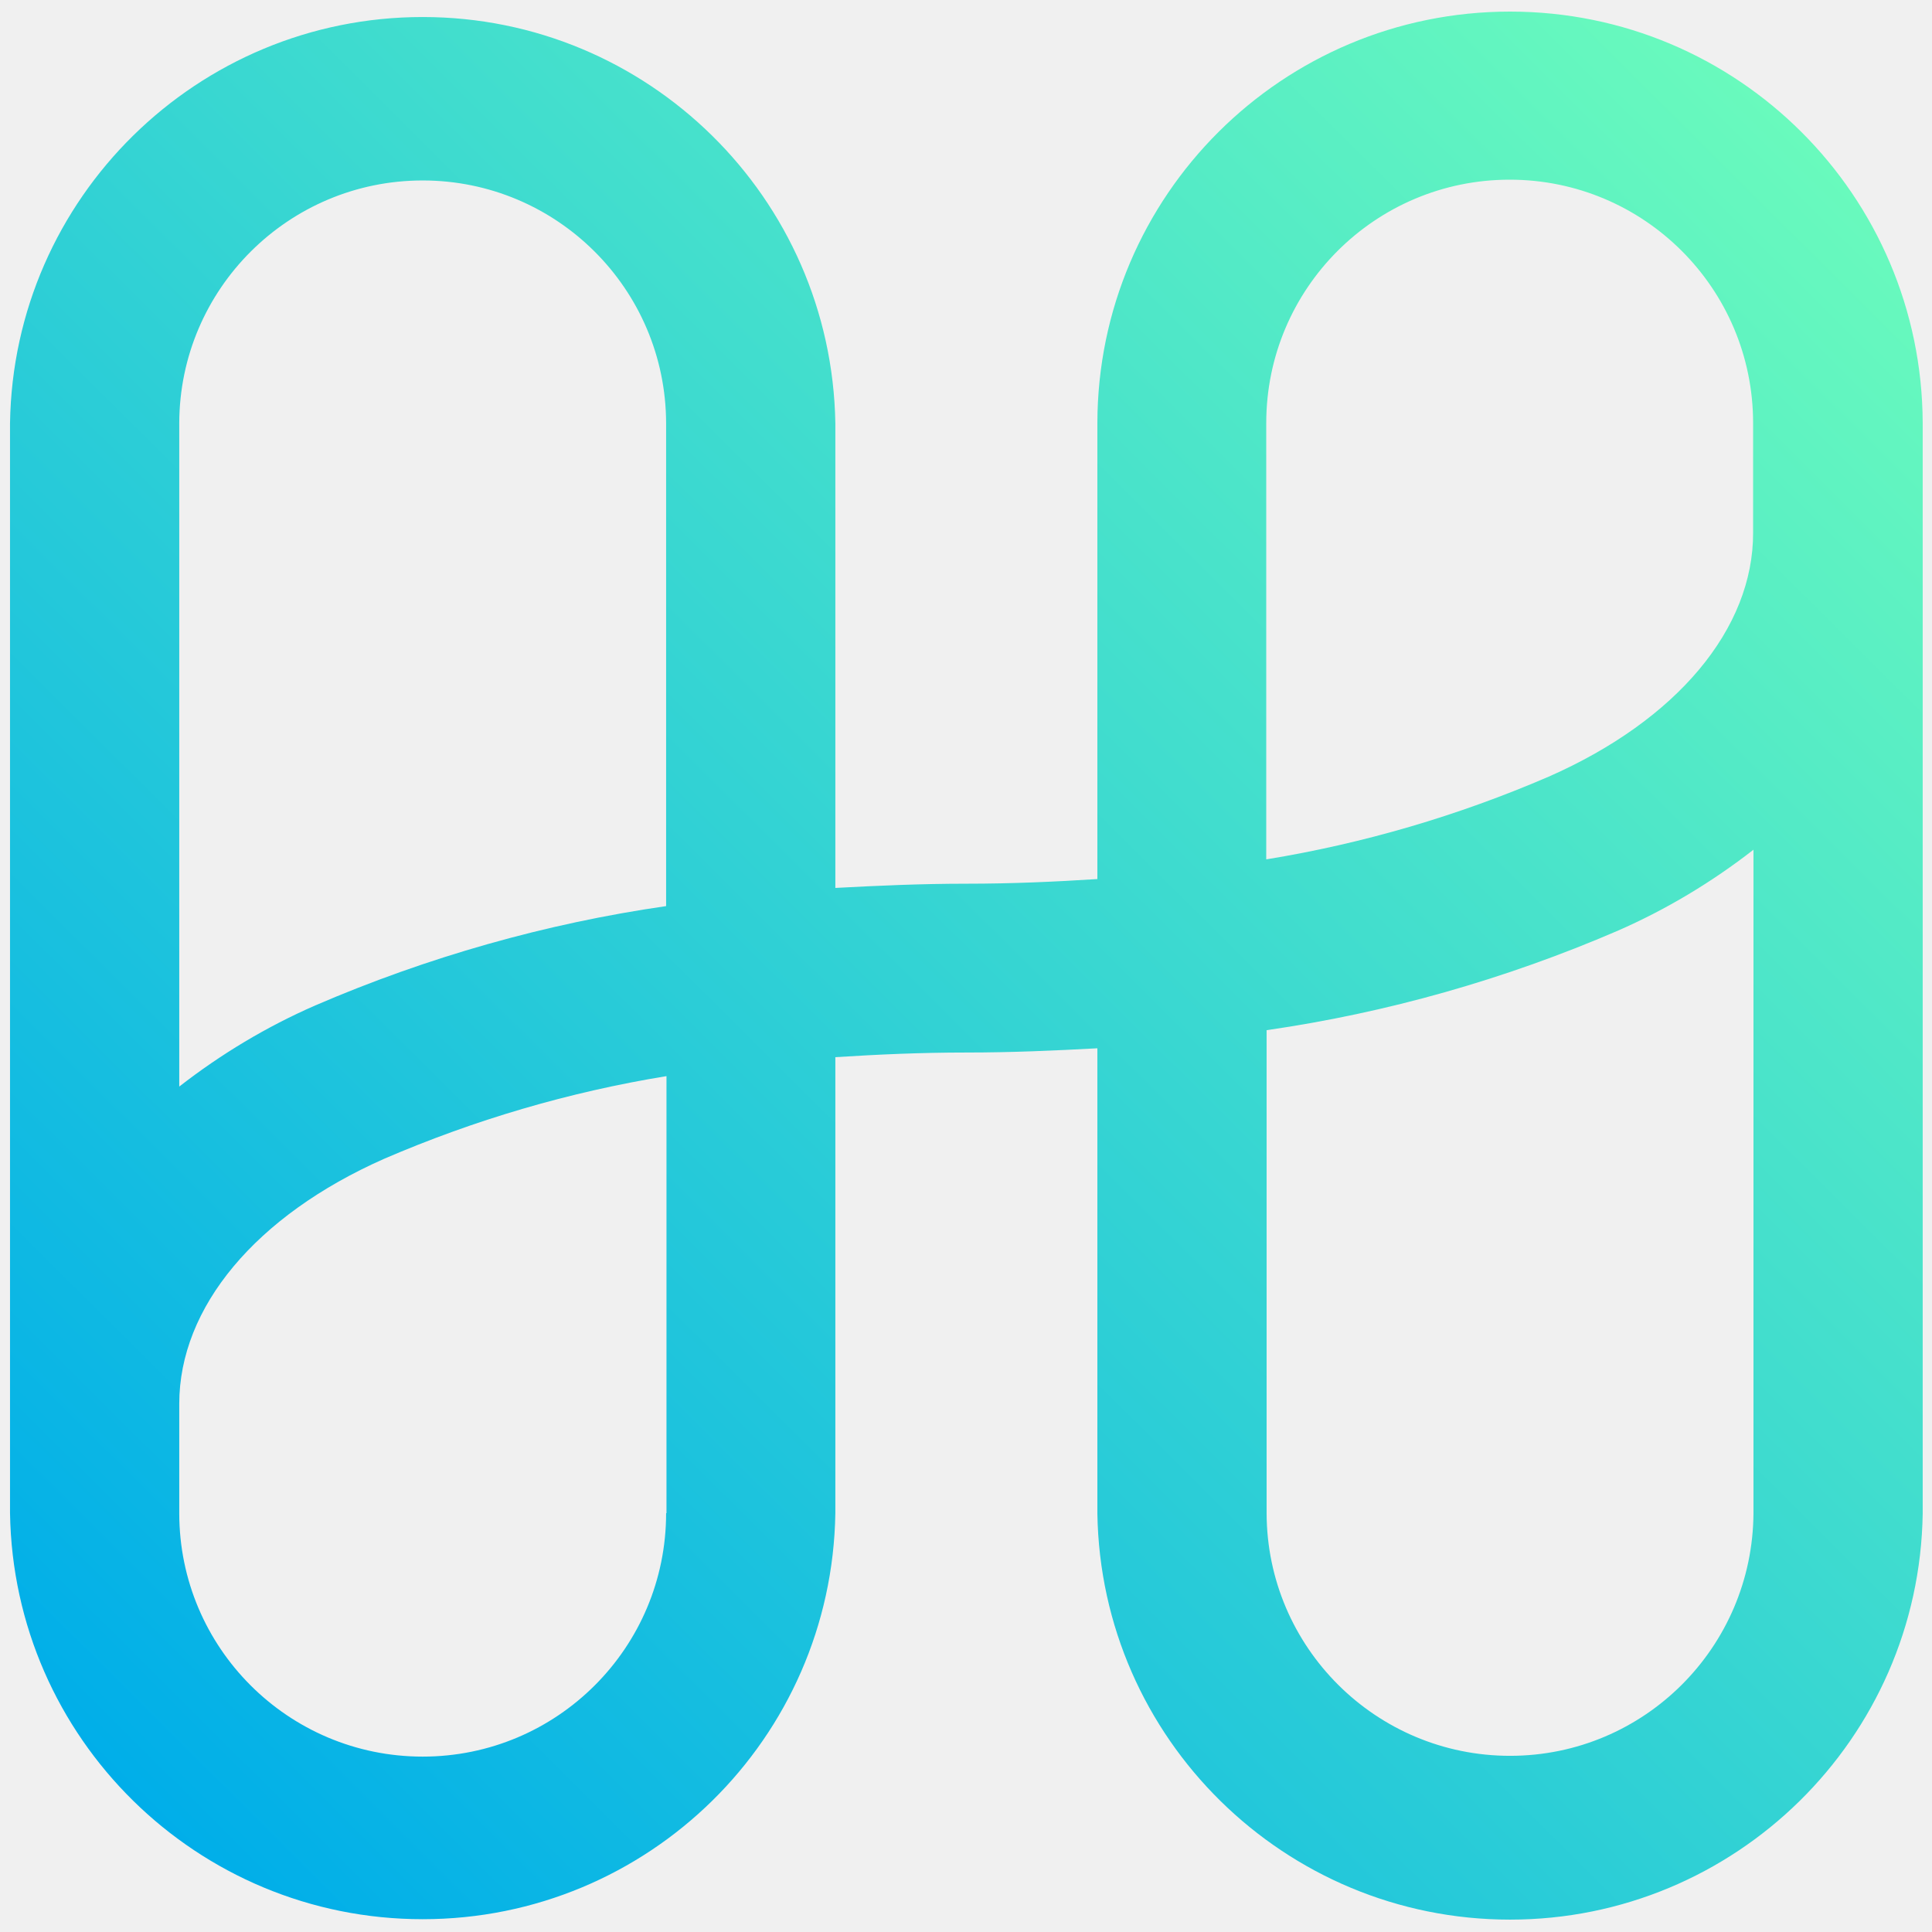
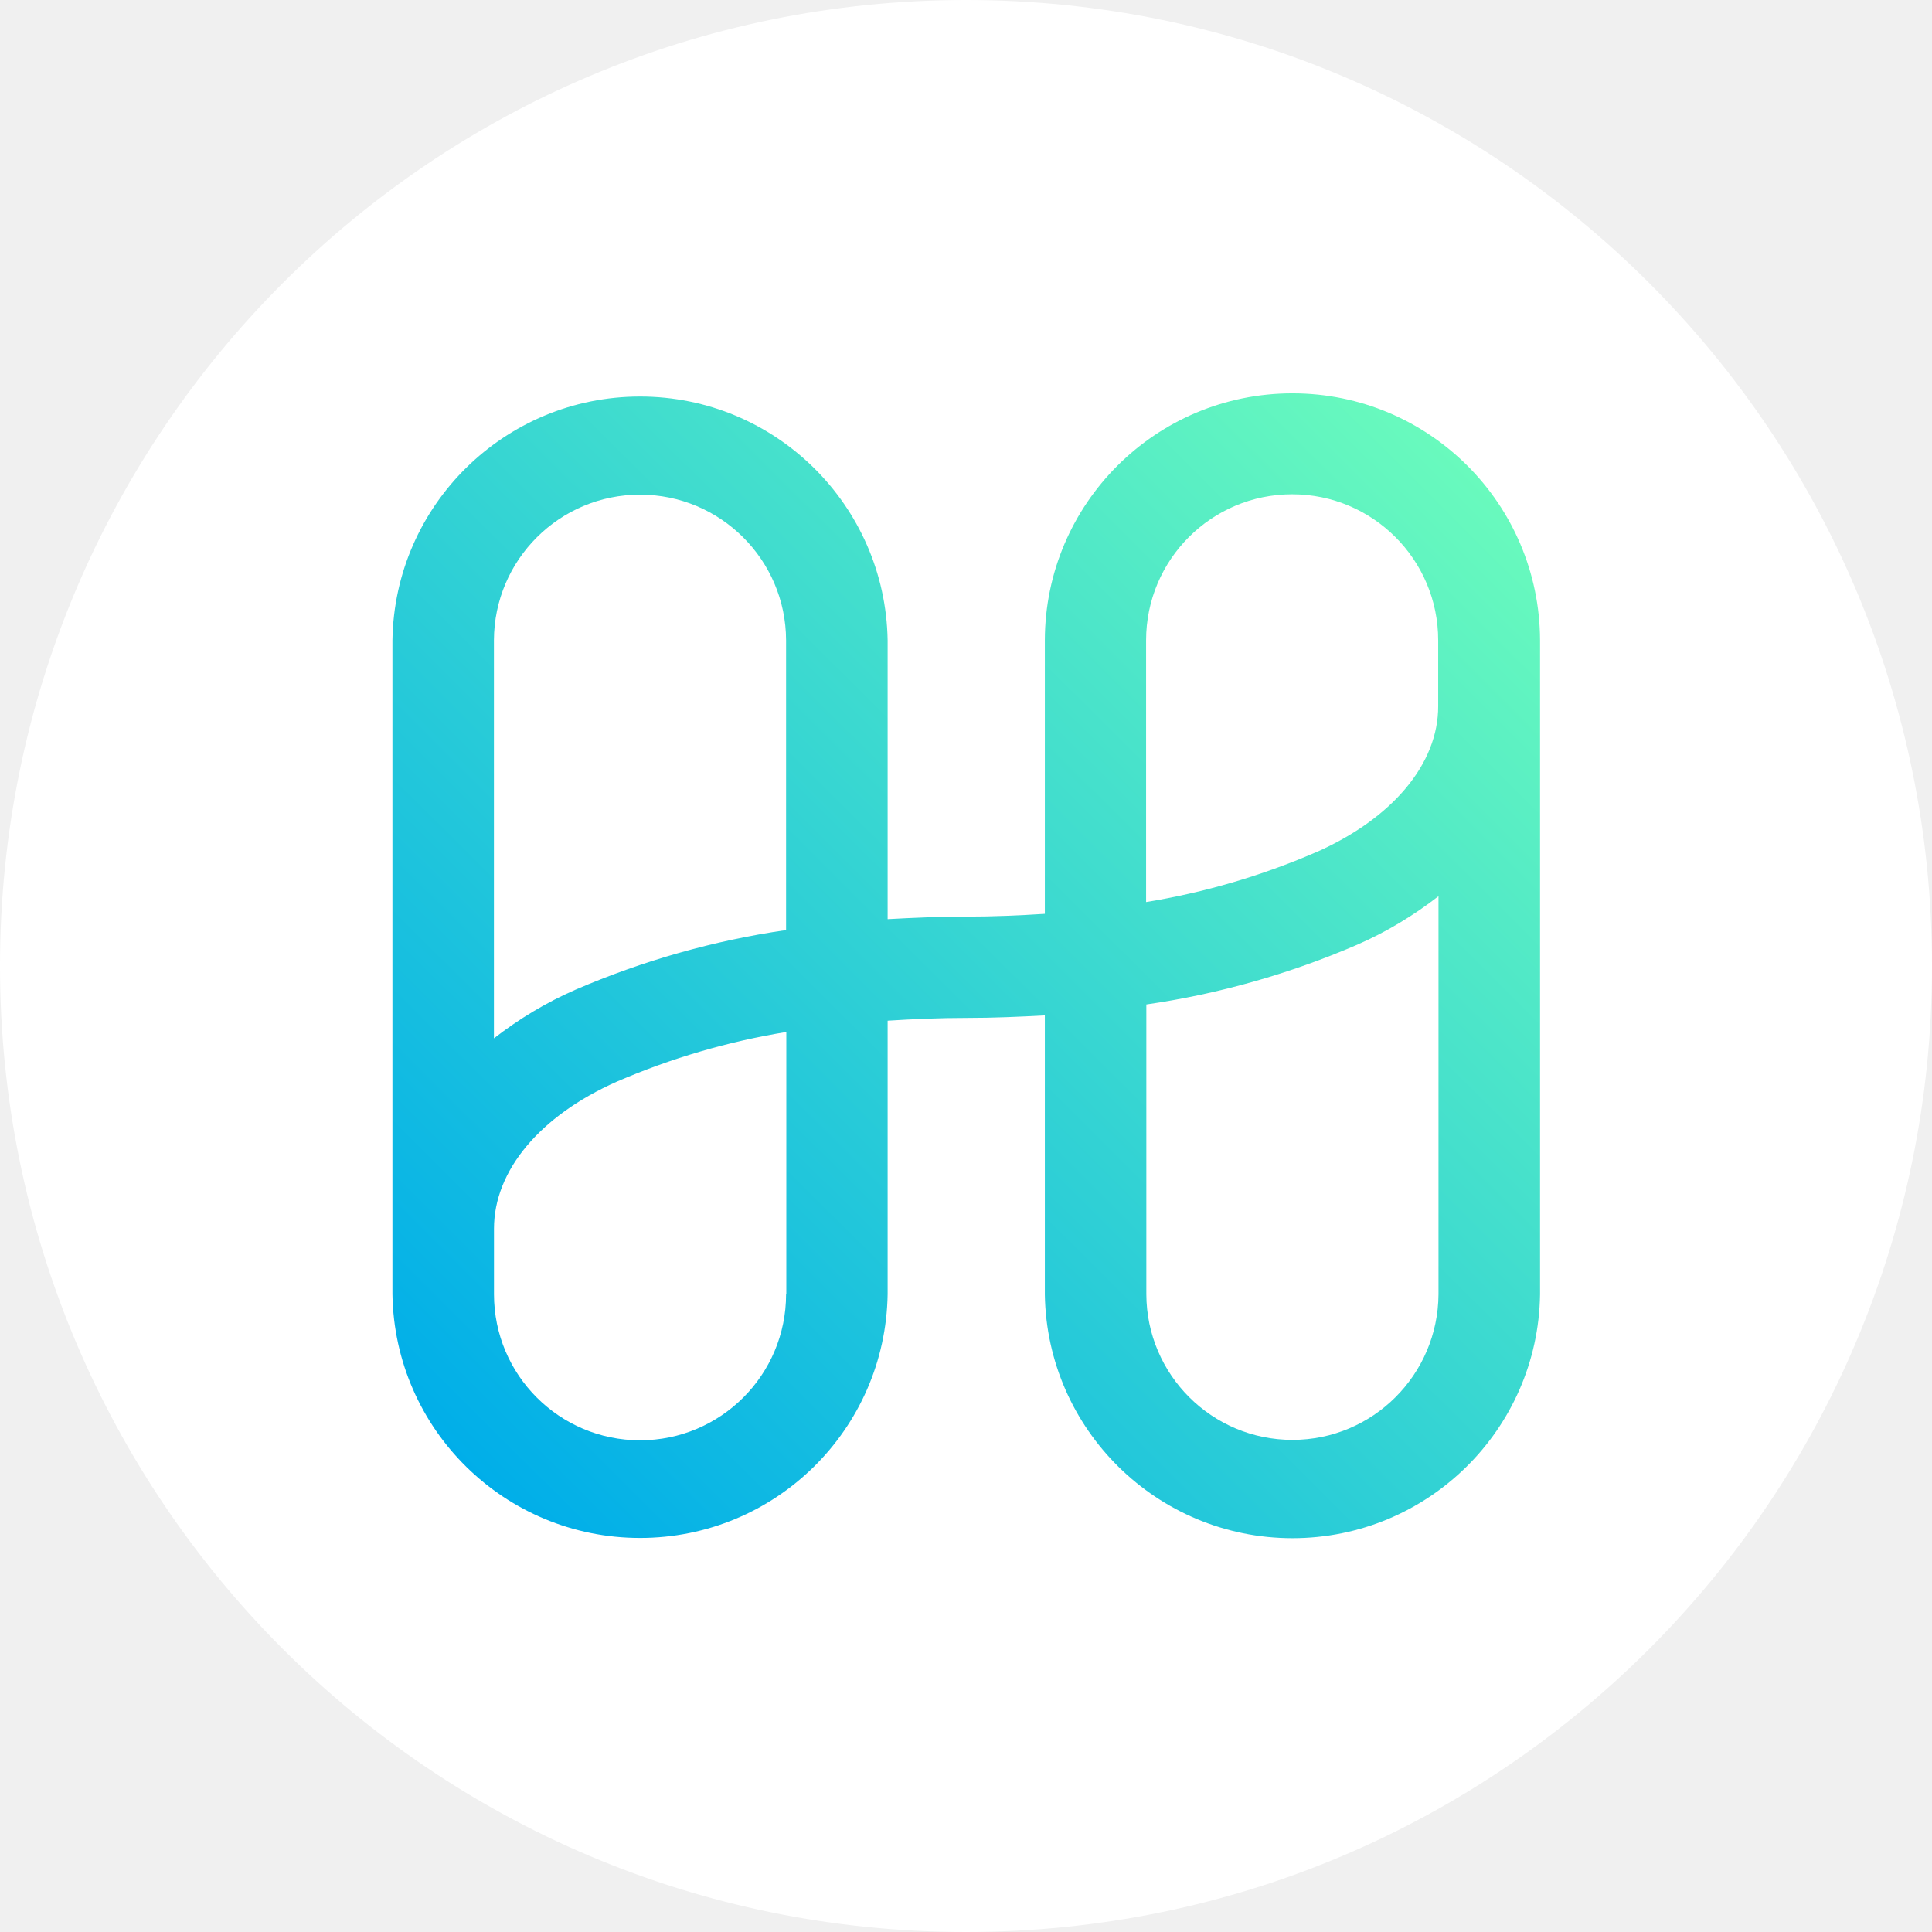
<svg xmlns="http://www.w3.org/2000/svg" fill="none" height="32" viewBox="0 0 32 32" width="32">
-   <linearGradient id="a" gradientUnits="userSpaceOnUse" x1="2.165" x2="29.769" y1="29.875" y2="2.12">
+   <linearGradient id="a" gradientUnits="userSpaceOnUse" x1="7.699" x2="24.261" y1="24.325" y2="7.672">
    <stop offset="0" stop-color="#00aee9" />
    <stop offset="1" stop-color="#69fabd" />
  </linearGradient>
-   <path d="m25.011.192c-3.77 0-6.829 3.046-6.835 6.816v7.552c-.704.045-1.421.077-2.17.077s-1.466.032-2.17.07v-7.699c-.064-3.731-3.104-6.726-6.835-6.726-3.731 0-6.778 2.995-6.835 6.726v18.054c.058 3.731 3.098 6.726 6.835 6.726 3.738 0 6.778-2.995 6.835-6.726v-7.552c.704-.045 1.421-.077 2.17-.077s1.466-.032 2.17-.07v7.706c.058 3.731 3.104 6.726 6.835 6.726s6.778-2.995 6.835-6.726v-18.061c-.013-3.77-3.066-6.816-6.835-6.816zm-18.01 2.797c2.221 0 4.026 1.798 4.032 4.019v8c-1.997.288-3.955.845-5.811 1.645-.806.352-1.562.806-2.253 1.344v-10.989c.006-2.221 1.811-4.019 4.032-4.019zm4.032 22.074c0 2.227-1.805 4.032-4.032 4.032s-4.032-1.805-4.032-4.032v-1.811c0-1.6 1.267-3.117 3.392-4.058 1.498-.646 3.066-1.107 4.678-1.37v7.238zm13.978 4.019c-2.221 0-4.026-1.798-4.032-4.019v-8c1.997-.288 3.955-.845 5.811-1.645.806-.352 1.562-.806 2.253-1.344v10.989c-.013 2.221-1.811 4.019-4.032 4.019zm.64-16.218c-1.498.646-3.066 1.107-4.678 1.37v-7.226c0-2.227 1.805-4.032 4.032-4.032s4.032 1.805 4.032 4.032v1.811c.006 1.594-1.261 3.11-3.386 4.045z" fill="url(#a)" />
+   <path d="m16 32c8.837 0 16-7.163 16-16 0-8.837-7.163-16-16-16-8.837 0-16 7.163-16 16 0 8.837 7.163 16 16 16z" fill="#fff" />
+   <path d="m21.407 6.515c-2.262 0-4.097 1.828-4.101 4.09v4.531c-.422.027-.853.046-1.302.046-.449 0-.879.019-1.302.042v-4.62c-.038-2.239-1.862-4.036-4.101-4.036-2.239 0-4.067 1.797-4.101 4.036v10.833c.035 2.239 1.859 4.036 4.101 4.036 2.243 0 4.066-1.797 4.101-4.036v-4.531c.422-.027.853-.046 1.302-.046.449 0 .879-.019 1.302-.042v4.623c.035 2.239 1.862 4.036 4.101 4.036s4.067-1.797 4.101-4.036v-10.836c-.008-2.262-1.839-4.09-4.101-4.09zm-10.806 1.678c1.332 0 2.415 1.079 2.419 2.412v4.8c-1.198.173-2.373.507-3.487.987-.484.211-.937.484-1.352.806v-6.593c.004-1.333 1.087-2.412 2.419-2.412zm2.419 13.244c0 1.336-1.083 2.419-2.419 2.419-1.336 0-2.419-1.083-2.419-2.419v-1.087c0-.96.76-1.87 2.035-2.435.898-.388 1.839-.664 2.807-.822v4.343zm8.386 2.412c-1.333 0-2.415-1.079-2.419-2.412v-4.8c1.198-.173 2.373-.507 3.487-.987.484-.211.937-.484 1.352-.806v6.593c-.008 1.333-1.087 2.412-2.419 2.412zm.384-9.73c-.898.388-1.839.664-2.807.822v-4.335c0-1.336 1.083-2.419 2.419-2.419s2.419 1.083 2.419 2.419v1.087c.004.956-.756 1.866-2.031 2.427z" fill="url(#a)" />
</svg>
